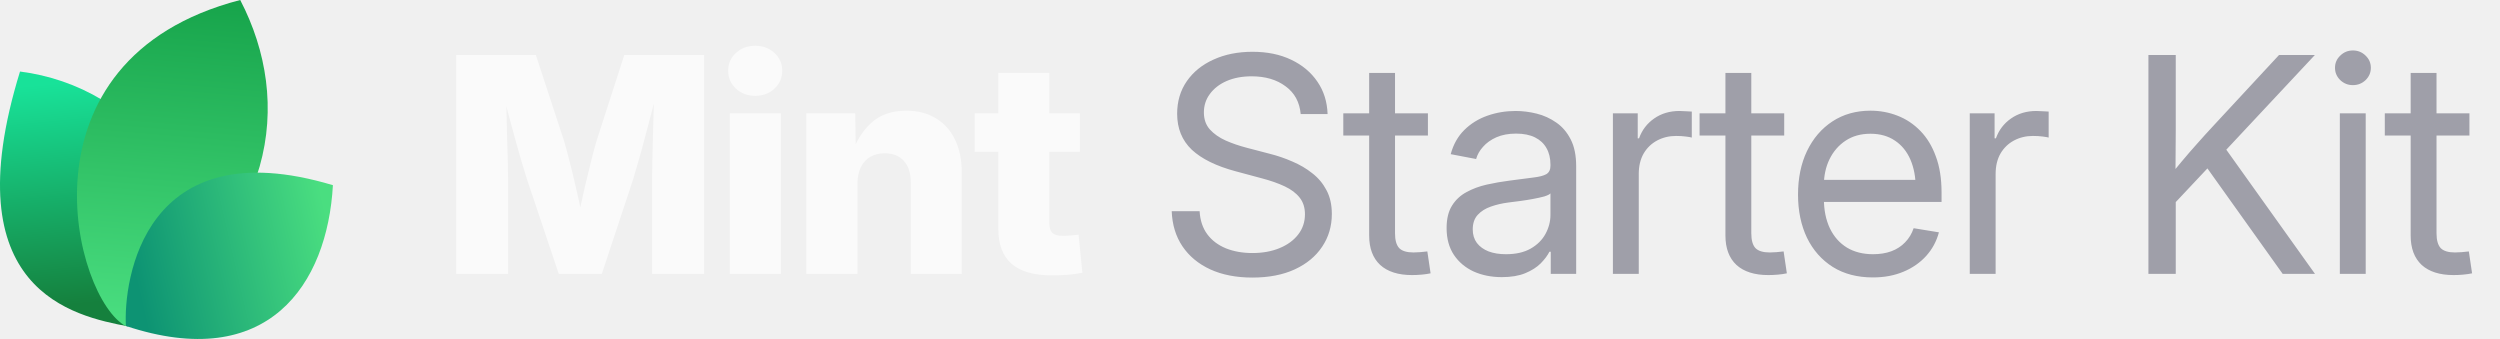
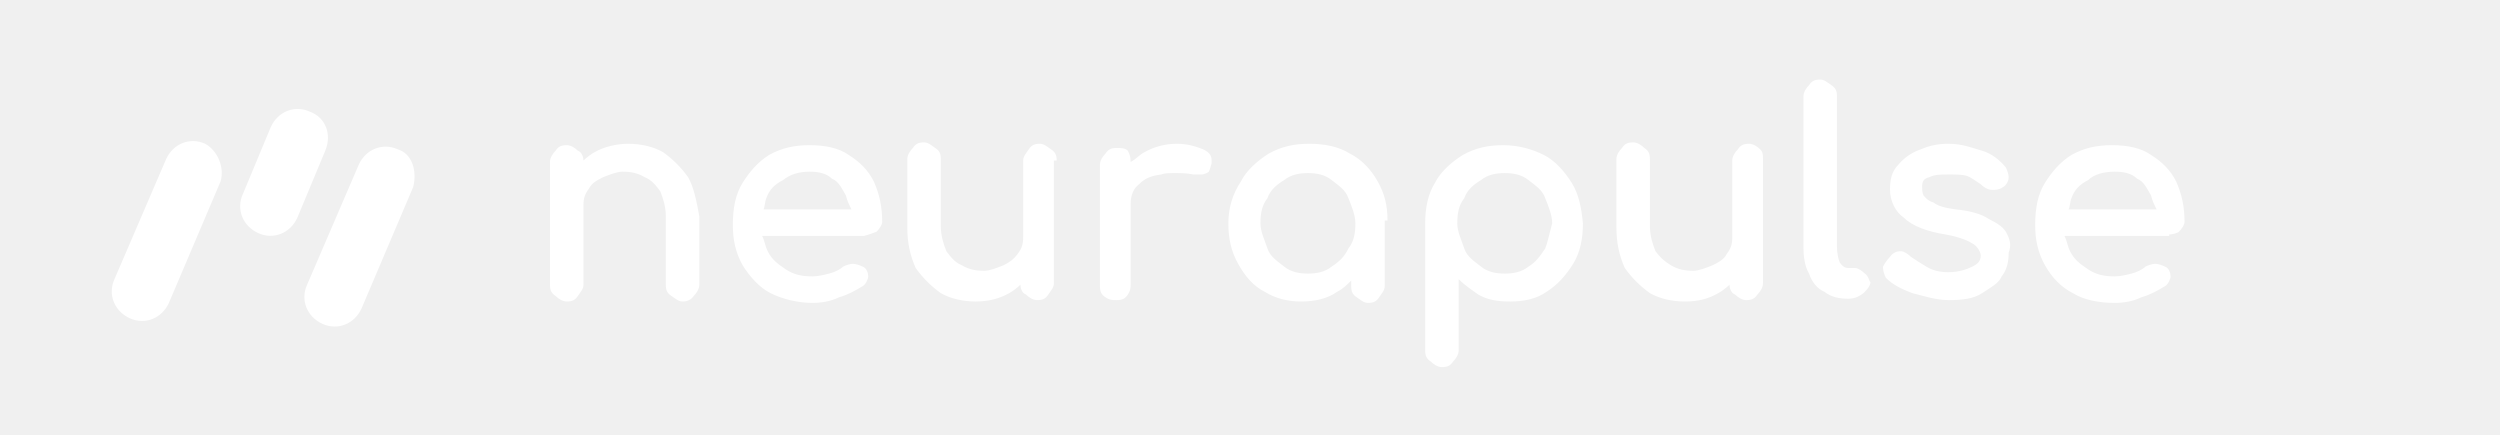
- <svg xmlns="http://www.w3.org/2000/svg" width="177" height="24" viewBox="0 0 177 24" fill="none">
-   <path d="M9.061 23.108C5.268 22.377 -3.391 20.627 1.417 5.064C9.634 6.099 16.973 14.064 9.061 23.108Z" fill="url(#paint0_linear_17557_2145)" />
-   <path d="M8.919 23.094C5.276 21.222 0.784 4.209 17.007 0C20.757 7.193 19.621 16.545 8.919 23.094Z" fill="url(#paint1_linear_17557_2145)" />
-   <path d="M8.914 23.079C8.735 19.882 10.159 9.085 23.57 13.111C23.181 20.123 18.984 26.418 8.914 23.079Z" fill="url(#paint2_linear_17557_2145)" />
-   <path d="M32.301 19.392V3.894H37.938L39.925 9.948C40.036 10.315 40.164 10.787 40.31 11.362C40.462 11.938 40.611 12.552 40.757 13.204C40.91 13.855 41.048 14.483 41.173 15.086C41.305 15.682 41.412 16.192 41.495 16.615H40.695C40.771 16.192 40.871 15.682 40.996 15.086C41.128 14.49 41.267 13.866 41.412 13.214C41.565 12.562 41.714 11.948 41.86 11.373C42.005 10.79 42.133 10.315 42.244 9.948L44.2 3.894H49.848V19.392H46.166V12.704C46.166 12.357 46.173 11.917 46.187 11.383C46.2 10.849 46.214 10.27 46.228 9.646C46.249 9.022 46.266 8.391 46.28 7.753C46.301 7.115 46.311 6.519 46.311 5.964H46.623C46.485 6.561 46.332 7.181 46.166 7.826C45.999 8.471 45.833 9.102 45.666 9.719C45.507 10.336 45.351 10.901 45.198 11.414C45.053 11.928 44.928 12.357 44.824 12.704L42.608 19.392H39.561L37.314 12.704C37.203 12.357 37.072 11.928 36.919 11.414C36.773 10.901 36.614 10.34 36.441 9.729C36.274 9.112 36.104 8.481 35.931 7.836C35.764 7.192 35.608 6.567 35.463 5.964H35.827C35.834 6.512 35.844 7.105 35.858 7.743C35.872 8.374 35.886 9.005 35.9 9.636C35.92 10.26 35.938 10.839 35.952 11.373C35.965 11.907 35.972 12.351 35.972 12.704V19.392H32.301ZM51.668 19.392V8.024H55.288V19.392H51.668ZM53.468 6.786C52.927 6.786 52.473 6.616 52.105 6.276C51.738 5.93 51.554 5.507 51.554 5.007C51.554 4.508 51.738 4.088 52.105 3.749C52.473 3.409 52.927 3.239 53.468 3.239C54.009 3.239 54.463 3.409 54.83 3.749C55.198 4.082 55.382 4.501 55.382 5.007C55.382 5.507 55.198 5.93 54.83 6.276C54.463 6.616 54.009 6.786 53.468 6.786ZM60.708 13.027V19.392H57.088V8.024H60.551L60.593 10.967H60.281C60.593 10.024 61.061 9.268 61.685 8.7C62.309 8.124 63.138 7.836 64.171 7.836C64.975 7.836 65.672 8.017 66.262 8.377C66.851 8.731 67.302 9.234 67.614 9.885C67.933 10.537 68.092 11.307 68.092 12.194V19.392H64.483V12.912C64.483 12.26 64.32 11.754 63.994 11.394C63.675 11.033 63.221 10.853 62.632 10.853C62.25 10.853 61.914 10.936 61.623 11.102C61.332 11.269 61.106 11.515 60.947 11.841C60.787 12.16 60.708 12.555 60.708 13.027ZM76.456 8.024V10.749H69.008V8.024H76.456ZM70.683 5.163H74.292V15.783C74.292 16.102 74.361 16.334 74.5 16.48C74.646 16.625 74.899 16.698 75.259 16.698C75.405 16.698 75.596 16.688 75.831 16.667C76.074 16.646 76.251 16.629 76.362 16.615L76.632 19.309C76.313 19.378 75.963 19.427 75.582 19.455C75.207 19.482 74.836 19.496 74.469 19.496C73.2 19.496 72.25 19.222 71.619 18.674C70.995 18.127 70.683 17.308 70.683 16.22V5.163Z" fill="#FAFAFA" />
-   <path d="M88.667 19.652C87.523 19.652 86.528 19.458 85.682 19.07C84.843 18.681 84.188 18.137 83.716 17.437C83.245 16.736 82.992 15.908 82.957 14.951H84.933C84.968 15.596 85.148 16.14 85.474 16.584C85.8 17.021 86.24 17.354 86.795 17.582C87.35 17.804 87.974 17.915 88.667 17.915C89.388 17.915 90.026 17.801 90.581 17.572C91.143 17.343 91.583 17.024 91.902 16.615C92.228 16.199 92.391 15.717 92.391 15.169C92.391 14.698 92.266 14.306 92.017 13.994C91.767 13.675 91.413 13.408 90.956 13.193C90.498 12.978 89.954 12.787 89.323 12.621L87.502 12.132C86.123 11.765 85.082 11.255 84.382 10.603C83.689 9.944 83.342 9.095 83.342 8.055C83.342 7.174 83.571 6.404 84.028 5.746C84.486 5.087 85.117 4.577 85.921 4.217C86.726 3.849 87.645 3.666 88.678 3.666C89.718 3.666 90.63 3.853 91.413 4.227C92.204 4.602 92.824 5.122 93.275 5.787C93.726 6.446 93.965 7.209 93.993 8.076H92.089C92.013 7.23 91.656 6.574 91.018 6.11C90.387 5.638 89.586 5.403 88.615 5.403C87.95 5.403 87.36 5.513 86.847 5.735C86.341 5.957 85.946 6.262 85.661 6.651C85.377 7.032 85.235 7.469 85.235 7.961C85.235 8.447 85.377 8.849 85.661 9.168C85.946 9.48 86.317 9.74 86.774 9.948C87.232 10.149 87.724 10.319 88.251 10.457L89.884 10.884C90.439 11.023 90.977 11.206 91.496 11.435C92.023 11.657 92.495 11.934 92.911 12.267C93.334 12.593 93.67 12.995 93.92 13.474C94.17 13.945 94.294 14.504 94.294 15.149C94.294 16.015 94.066 16.788 93.608 17.468C93.157 18.148 92.512 18.681 91.673 19.07C90.834 19.458 89.832 19.652 88.667 19.652ZM101.097 8.024V9.594H95.106V8.024H101.097ZM96.937 5.163H98.767V16.521C98.767 17 98.865 17.347 99.059 17.562C99.26 17.77 99.6 17.874 100.078 17.874C100.21 17.874 100.366 17.867 100.546 17.853C100.733 17.832 100.903 17.815 101.056 17.801L101.285 19.351C101.097 19.392 100.886 19.423 100.65 19.444C100.414 19.465 100.189 19.475 99.974 19.475C98.996 19.475 98.244 19.236 97.717 18.758C97.197 18.272 96.937 17.579 96.937 16.677V5.163ZM106.33 19.621C105.595 19.621 104.932 19.489 104.343 19.226C103.754 18.955 103.285 18.564 102.939 18.05C102.592 17.53 102.419 16.896 102.419 16.147C102.419 15.495 102.547 14.965 102.804 14.556C103.06 14.146 103.403 13.828 103.833 13.599C104.263 13.363 104.742 13.186 105.269 13.068C105.796 12.95 106.333 12.857 106.881 12.787C107.574 12.69 108.132 12.617 108.555 12.569C108.978 12.52 109.287 12.441 109.481 12.33C109.675 12.212 109.772 12.014 109.772 11.737V11.654C109.772 11.203 109.679 10.815 109.492 10.489C109.311 10.163 109.041 9.91 108.68 9.729C108.32 9.549 107.872 9.459 107.338 9.459C106.805 9.459 106.34 9.546 105.945 9.719C105.556 9.892 105.241 10.118 104.998 10.395C104.755 10.665 104.593 10.953 104.509 11.258L102.71 10.915C102.897 10.222 103.22 9.65 103.677 9.199C104.135 8.748 104.679 8.412 105.31 8.19C105.941 7.968 106.607 7.857 107.307 7.857C107.8 7.857 108.295 7.92 108.795 8.044C109.301 8.169 109.765 8.381 110.188 8.679C110.611 8.97 110.951 9.369 111.208 9.875C111.464 10.374 111.593 11.005 111.593 11.768V19.392H109.793V17.822H109.7C109.568 18.085 109.363 18.359 109.086 18.643C108.809 18.921 108.444 19.153 107.994 19.34C107.543 19.527 106.988 19.621 106.33 19.621ZM106.621 17.998C107.321 17.998 107.904 17.867 108.368 17.603C108.84 17.333 109.19 16.986 109.419 16.563C109.654 16.133 109.772 15.682 109.772 15.211V13.692C109.703 13.769 109.554 13.841 109.325 13.911C109.096 13.973 108.829 14.032 108.524 14.088C108.226 14.143 107.921 14.192 107.609 14.233C107.304 14.275 107.033 14.309 106.798 14.337C106.354 14.393 105.938 14.49 105.549 14.628C105.168 14.76 104.86 14.954 104.624 15.211C104.388 15.467 104.27 15.811 104.27 16.241C104.27 16.615 104.367 16.934 104.561 17.198C104.762 17.461 105.04 17.662 105.393 17.801C105.747 17.933 106.156 17.998 106.621 17.998ZM114.193 19.392V8.024H115.951V9.792H116.045C116.253 9.209 116.61 8.741 117.116 8.388C117.622 8.034 118.219 7.857 118.905 7.857C119.058 7.857 119.217 7.864 119.384 7.878C119.55 7.885 119.682 7.892 119.779 7.899V9.74C119.716 9.719 119.578 9.695 119.363 9.667C119.155 9.639 118.922 9.625 118.666 9.625C118.174 9.625 117.726 9.733 117.324 9.948C116.922 10.163 116.603 10.471 116.367 10.874C116.138 11.276 116.024 11.758 116.024 12.319V19.392H114.193ZM126.322 8.024V9.594H120.33V8.024H126.322ZM122.161 5.163H123.992V16.521C123.992 17 124.089 17.347 124.283 17.562C124.484 17.77 124.824 17.874 125.302 17.874C125.434 17.874 125.59 17.867 125.77 17.853C125.958 17.832 126.127 17.815 126.28 17.801L126.509 19.351C126.322 19.392 126.11 19.423 125.874 19.444C125.639 19.465 125.413 19.475 125.198 19.475C124.221 19.475 123.468 19.236 122.941 18.758C122.421 18.272 122.161 17.579 122.161 16.677V5.163ZM132.604 19.642C131.502 19.642 130.555 19.396 129.765 18.903C128.974 18.404 128.364 17.714 127.934 16.834C127.511 15.946 127.3 14.927 127.3 13.775C127.3 12.611 127.511 11.584 127.934 10.697C128.364 9.802 128.964 9.102 129.734 8.596C130.51 8.089 131.408 7.836 132.428 7.836C133.1 7.836 133.738 7.954 134.341 8.19C134.952 8.426 135.489 8.783 135.954 9.261C136.425 9.74 136.793 10.343 137.056 11.071C137.327 11.792 137.462 12.645 137.462 13.63V14.296H128.433V12.735H136.463L135.631 13.297C135.631 12.541 135.506 11.876 135.257 11.3C135.007 10.725 134.643 10.277 134.165 9.958C133.686 9.632 133.107 9.469 132.428 9.469C131.748 9.469 131.162 9.632 130.67 9.958C130.177 10.284 129.796 10.725 129.526 11.279C129.262 11.827 129.13 12.441 129.13 13.12V14.046C129.13 14.864 129.273 15.572 129.557 16.168C129.841 16.757 130.243 17.211 130.763 17.53C131.283 17.842 131.901 17.998 132.615 17.998C133.093 17.998 133.523 17.929 133.905 17.79C134.293 17.645 134.619 17.433 134.882 17.156C135.153 16.879 135.354 16.546 135.486 16.157L137.275 16.449C137.108 17.08 136.81 17.634 136.38 18.113C135.95 18.591 135.413 18.966 134.768 19.236C134.123 19.507 133.402 19.642 132.604 19.642ZM139.459 19.392V8.024H141.217V9.792H141.311C141.519 9.209 141.876 8.741 142.382 8.388C142.888 8.034 143.485 7.857 144.171 7.857C144.324 7.857 144.483 7.864 144.649 7.878C144.816 7.885 144.948 7.892 145.045 7.899V9.74C144.982 9.719 144.844 9.695 144.629 9.667C144.421 9.639 144.188 9.625 143.932 9.625C143.439 9.625 142.992 9.733 142.59 9.948C142.188 10.163 141.869 10.471 141.633 10.874C141.404 11.276 141.29 11.758 141.29 12.319V19.392H139.459ZM153.429 14.961V12.715C153.783 12.257 154.136 11.82 154.49 11.404C154.844 10.981 155.204 10.565 155.572 10.156C155.939 9.74 156.314 9.327 156.695 8.918L161.355 3.894H163.893L157.277 10.967H157.184L153.429 14.961ZM152.108 19.392V3.894H154.043V9.241L154.022 12.559L154.043 13.505V19.392H152.108ZM161.615 19.392L155.967 11.477L157.173 9.969L163.903 19.392H161.615ZM165.661 19.392V8.024H167.492V19.392H165.661ZM166.587 6.027C166.24 6.027 165.942 5.909 165.692 5.673C165.443 5.43 165.318 5.139 165.318 4.799C165.318 4.459 165.443 4.172 165.692 3.936C165.942 3.693 166.24 3.572 166.587 3.572C166.934 3.572 167.232 3.693 167.482 3.936C167.731 4.172 167.856 4.459 167.856 4.799C167.856 5.139 167.731 5.43 167.482 5.673C167.232 5.909 166.934 6.027 166.587 6.027ZM174.836 8.024V9.594H168.844V8.024H174.836ZM170.675 5.163H172.506V16.521C172.506 17 172.603 17.347 172.797 17.562C172.998 17.77 173.338 17.874 173.816 17.874C173.948 17.874 174.104 17.867 174.284 17.853C174.472 17.832 174.641 17.815 174.794 17.801L175.023 19.351C174.836 19.392 174.624 19.423 174.388 19.444C174.153 19.465 173.927 19.475 173.712 19.475C172.735 19.475 171.982 19.236 171.455 18.758C170.935 18.272 170.675 17.579 170.675 16.677V5.163Z" fill="#9F9FA9" />
-   <defs>
-     <linearGradient id="paint0_linear_17557_2145" x1="3.776" y1="5.916" x2="5.232" y2="21.559" gradientUnits="userSpaceOnUse">
-       <stop stop-color="#18E299" />
-       <stop offset="1" stop-color="#15803D" />
-     </linearGradient>
-     <linearGradient id="paint1_linear_17557_2145" x1="12.171" y1="-0.718" x2="10.19" y2="22.983" gradientUnits="userSpaceOnUse">
-       <stop stop-color="#16A34A" />
-       <stop offset="1" stop-color="#4ADE80" />
-     </linearGradient>
-     <linearGradient id="paint2_linear_17557_2145" x1="23.133" y1="15.353" x2="9.338" y2="18.52" gradientUnits="userSpaceOnUse">
-       <stop stop-color="#4ADE80" />
-       <stop offset="1" stop-color="#0D9373" />
-     </linearGradient>
-   </defs>
+ <svg xmlns="http://www.w3.org/2000/svg" version="1.1" id="Layer_1" x="0px" y="0px" viewBox="0 0 179.1 31.1" style="enable-background:new 0 0 179.1 31.1;" xml:space="preserve">
+   <style type="text/css">
+ 	.st0{fill:#FFFFFF;}
+ </style>
+   <path class="st0" d="M14.7,10.3c-1.1-0.5-2.3,0-2.8,1.1L8.2,20c-0.5,1.1,0,2.3,1.1,2.8c1.1,0.5,2.3,0,2.8-1.1l3.7-8.7  C16.1,12,15.6,10.8,14.7,10.3z M22.2,8c-1.1-0.5-2.3,0-2.8,1.1l-2,4.8c-0.5,1.1,0,2.3,1.1,2.8c1.1,0.5,2.3,0,2.8-1.1l2-4.8  C23.8,9.6,23.3,8.4,22.2,8z M28.5,10.7c-1.1-0.5-2.3,0-2.8,1.1L22,20.4c-0.5,1.1,0,2.3,1.1,2.8s2.3,0,2.8-1.1l3.7-8.7  C29.9,12.2,29.5,11,28.5,10.7z M49.3,12.7c-0.5-0.7-1.1-1.3-1.8-1.8c-0.7-0.4-1.6-0.6-2.5-0.6c-0.8,0-1.7,0.2-2.4,0.6  c-0.2,0.1-0.6,0.4-0.8,0.6c0-0.2-0.1-0.6-0.4-0.7c-0.2-0.2-0.5-0.4-0.8-0.4c-0.4,0-0.6,0.1-0.8,0.4c-0.2,0.2-0.4,0.5-0.4,0.8v8.8  c0,0.4,0.1,0.6,0.4,0.8c0.2,0.2,0.5,0.4,0.8,0.4c0.4,0,0.6-0.1,0.8-0.4s0.4-0.5,0.4-0.8v-5.7c0-0.5,0.1-0.8,0.4-1.2  c0.2-0.4,0.6-0.6,1-0.8c0.5-0.2,1-0.4,1.4-0.4c0.6,0,1.1,0.1,1.6,0.4c0.5,0.2,0.8,0.6,1.1,1c0.2,0.5,0.4,1.1,0.4,1.8v4.9  c0,0.4,0.1,0.6,0.4,0.8s0.5,0.4,0.8,0.4s0.6-0.1,0.8-0.4c0.2-0.2,0.4-0.5,0.4-0.8v-4.9C49.9,14.4,49.7,13.4,49.3,12.7z M62.8,16.6  c0.2-0.2,0.4-0.5,0.4-0.7c0-1.1-0.2-2-0.6-2.9c-0.4-0.8-1-1.4-1.8-1.9c-0.7-0.5-1.7-0.7-2.8-0.7s-2,0.2-2.9,0.7  c-0.8,0.5-1.4,1.2-1.9,2s-0.7,1.8-0.7,3c0,1.1,0.2,2,0.7,2.9c0.5,0.8,1.2,1.6,2,2s1.9,0.7,3,0.7c0.6,0,1.3-0.1,1.9-0.4  c0.7-0.2,1.2-0.5,1.7-0.8c0.2-0.1,0.4-0.5,0.4-0.7c0-0.2-0.1-0.6-0.4-0.7c-0.2-0.1-0.5-0.2-0.7-0.2c-0.2,0-0.5,0.1-0.7,0.2  c-0.2,0.2-0.6,0.4-1,0.5s-0.8,0.2-1.2,0.2c-0.7,0-1.3-0.1-1.9-0.5c-0.6-0.4-1-0.7-1.3-1.3c-0.2-0.4-0.2-0.7-0.4-1.1h7.3  C62.3,16.8,62.5,16.7,62.8,16.6z M58,12.3c0.6,0,1.2,0.1,1.6,0.5c0.5,0.2,0.7,0.7,1,1.2c0.1,0.4,0.2,0.6,0.4,1h-6.3  c0.1-0.2,0.1-0.6,0.2-0.8c0.2-0.6,0.6-1,1.2-1.3C56.6,12.5,57.2,12.3,58,12.3z M75.7,11.5c0-0.4-0.1-0.6-0.4-0.8s-0.5-0.4-0.8-0.4  c-0.4,0-0.6,0.1-0.8,0.4s-0.4,0.5-0.4,0.8V17c0,0.5-0.1,0.8-0.4,1.2s-0.6,0.6-1,0.8c-0.5,0.2-1,0.4-1.4,0.4c-0.6,0-1.1-0.1-1.6-0.4  c-0.5-0.2-0.8-0.6-1.1-1c-0.2-0.5-0.4-1.1-0.4-1.8v-4.8c0-0.4-0.1-0.6-0.4-0.8s-0.5-0.4-0.8-0.4c-0.4,0-0.6,0.1-0.8,0.4  c-0.2,0.2-0.4,0.5-0.4,0.8v4.9c0,1.1,0.2,2,0.6,2.9c0.5,0.7,1.1,1.3,1.8,1.8c0.7,0.4,1.6,0.6,2.5,0.6s1.7-0.2,2.4-0.6  c0.2-0.1,0.6-0.4,0.8-0.6c0,0.2,0.1,0.6,0.4,0.7c0.2,0.2,0.5,0.4,0.8,0.4c0.4,0,0.6-0.1,0.8-0.4s0.4-0.5,0.4-0.8V11.5z M86.8,11.7  v-0.2c0-0.4-0.2-0.6-0.6-0.8c-0.5-0.2-1.1-0.4-1.9-0.4s-1.6,0.2-2.3,0.6c-0.4,0.2-0.6,0.5-1,0.7c0-0.4-0.1-0.6-0.2-0.8  c-0.2-0.2-0.5-0.2-0.8-0.2c-0.4,0-0.6,0.1-0.8,0.4c-0.2,0.2-0.4,0.5-0.4,0.8v8.7c0,0.4,0.1,0.6,0.4,0.8s0.5,0.2,0.8,0.2  c0.4,0,0.6-0.1,0.8-0.4s0.2-0.5,0.2-0.8v-5.7c0-0.6,0.2-1.1,0.6-1.4c0.4-0.4,0.8-0.6,1.6-0.7c0.2-0.1,0.6-0.1,1-0.1  c0.4,0,0.8,0,1.3,0.1h0.6c0.1,0,0.4-0.1,0.5-0.2C86.7,12.1,86.7,12,86.8,11.7z M99.4,15.8c0-1.1-0.2-1.9-0.7-2.8s-1.2-1.6-2-2  c-0.8-0.5-1.8-0.7-2.9-0.7c-1.1,0-2,0.2-2.9,0.7c-0.8,0.5-1.6,1.2-2,2C88.3,13.9,88,14.9,88,16s0.2,2,0.7,2.9s1.1,1.6,1.9,2  c0.8,0.5,1.7,0.7,2.6,0.7c1,0,1.9-0.2,2.6-0.7c0.4-0.2,0.7-0.5,1-0.8v0.4c0,0.4,0.1,0.6,0.4,0.8s0.5,0.4,0.8,0.4  c0.4,0,0.6-0.1,0.8-0.4s0.4-0.5,0.4-0.8V15.8z M95.4,19.1c-0.5,0.4-1.1,0.5-1.7,0.5c-0.6,0-1.2-0.1-1.7-0.5c-0.5-0.4-1-0.7-1.2-1.3  c-0.2-0.6-0.5-1.2-0.5-1.8c0-0.7,0.1-1.3,0.5-1.8c0.2-0.6,0.7-1,1.2-1.3c0.5-0.4,1.1-0.5,1.7-0.5c0.6,0,1.2,0.1,1.7,0.5  c0.5,0.4,1,0.7,1.2,1.3c0.2,0.5,0.5,1.2,0.5,1.8c0,0.7-0.1,1.3-0.5,1.8C96.3,18.4,96,18.7,95.4,19.1z M112.6,13.1  c-0.5-0.8-1.2-1.6-2-2s-1.8-0.7-2.9-0.7c-1.1,0-2,0.2-2.9,0.7c-0.8,0.5-1.6,1.2-2,2c-0.5,0.8-0.7,1.8-0.7,2.9v9.1  c0,0.4,0.1,0.6,0.4,0.8c0.2,0.2,0.5,0.4,0.8,0.4c0.4,0,0.6-0.1,0.8-0.4c0.2-0.2,0.4-0.5,0.4-0.8V20c0.5,0.5,1,0.8,1.4,1.1  c0.7,0.4,1.4,0.5,2.3,0.5c1,0,1.9-0.2,2.6-0.7c0.8-0.5,1.4-1.2,1.9-2c0.5-0.8,0.7-1.8,0.7-2.9C113.3,14.9,113.1,13.9,112.6,13.1z   M110.7,17.8c-0.4,0.6-0.7,1-1.2,1.3c-0.5,0.4-1.1,0.5-1.7,0.5c-0.6,0-1.2-0.1-1.7-0.5c-0.5-0.4-1-0.7-1.2-1.3s-0.5-1.2-0.5-1.8  c0-0.7,0.1-1.3,0.5-1.8c0.2-0.6,0.7-1,1.2-1.3c0.5-0.4,1.1-0.5,1.7-0.5c0.6,0,1.2,0.1,1.7,0.5c0.5,0.4,1,0.7,1.2,1.3  c0.2,0.5,0.5,1.2,0.5,1.8C111,16.7,110.9,17.3,110.7,17.8z M126.1,10.7c-0.2-0.2-0.5-0.4-0.8-0.4c-0.4,0-0.6,0.1-0.8,0.4  c-0.2,0.2-0.4,0.5-0.4,0.8V17c0,0.5-0.1,0.8-0.4,1.2c-0.2,0.4-0.6,0.6-1,0.8c-0.5,0.2-1,0.4-1.4,0.4c-0.6,0-1.1-0.1-1.6-0.4  s-0.8-0.6-1.1-1c-0.2-0.5-0.4-1.1-0.4-1.8v-4.8c0-0.4-0.1-0.6-0.4-0.8c-0.2-0.2-0.5-0.4-0.8-0.4c-0.4,0-0.6,0.1-0.8,0.4  c-0.2,0.2-0.4,0.5-0.4,0.8v4.9c0,1.1,0.2,2,0.6,2.9c0.5,0.7,1.1,1.3,1.8,1.8c0.7,0.4,1.6,0.6,2.5,0.6c1,0,1.7-0.2,2.4-0.6  c0.2-0.1,0.6-0.4,0.8-0.6c0,0.2,0.1,0.6,0.4,0.7c0.2,0.2,0.5,0.4,0.8,0.4c0.4,0,0.6-0.1,0.8-0.4c0.2-0.2,0.4-0.5,0.4-0.8v-8.9  C126.3,11.1,126.3,10.9,126.1,10.7L126.1,10.7z M133.6,19.6c-0.2-0.2-0.5-0.4-0.7-0.4h-0.5c-0.2,0-0.4-0.1-0.6-0.4  c-0.1-0.2-0.2-0.7-0.2-1.1V6.9c0-0.4-0.1-0.6-0.4-0.8s-0.5-0.4-0.8-0.4c-0.4,0-0.6,0.1-0.8,0.4c-0.2,0.2-0.4,0.5-0.4,0.8v10.8  c0,0.7,0.1,1.4,0.4,1.9c0.2,0.6,0.6,1.1,1.1,1.3c0.5,0.4,1.1,0.5,1.7,0.5c0.4,0,0.7-0.1,1.1-0.4c0.2-0.2,0.5-0.5,0.5-0.8  C133.9,20.2,133.9,19.8,133.6,19.6L133.6,19.6z M143.8,16.8c-0.2-0.5-0.7-0.8-1.3-1.1c-0.6-0.4-1.4-0.6-2.4-0.7  c-0.7-0.1-1.2-0.2-1.6-0.5c-0.4-0.1-0.6-0.4-0.7-0.5c-0.1-0.2-0.1-0.5-0.1-0.6c0-0.4,0.1-0.6,0.5-0.7c0.4-0.2,0.8-0.2,1.4-0.2  c0.5,0,1,0,1.3,0.1s0.7,0.4,1,0.6c0.2,0.2,0.5,0.4,0.8,0.4h0.2c0.2,0,0.5-0.1,0.6-0.2c0.2-0.1,0.4-0.4,0.4-0.7  c0-0.2-0.1-0.5-0.2-0.7c-0.4-0.5-1-1-1.7-1.2c-0.7-0.2-1.4-0.5-2.4-0.5c-0.7,0-1.3,0.1-2,0.4c-0.6,0.2-1.2,0.6-1.6,1.1  c-0.5,0.5-0.6,1.1-0.6,1.8c0,0.8,0.4,1.6,1,2c0.6,0.6,1.7,1,3,1.2c1.1,0.2,1.7,0.5,2,0.7s0.5,0.6,0.5,0.8c0,0.4-0.2,0.6-0.6,0.8  s-1,0.4-1.7,0.4c-0.6,0-1.1-0.1-1.6-0.4s-0.8-0.5-1.1-0.7c-0.2-0.2-0.5-0.4-0.7-0.4h-0.1c-0.2,0-0.5,0.1-0.7,0.4  c-0.2,0.2-0.4,0.5-0.5,0.7v0.1c0,0.2,0.1,0.5,0.2,0.7c0.5,0.5,1.1,0.8,1.9,1.1c0.8,0.2,1.7,0.5,2.6,0.5c1,0,1.8-0.1,2.4-0.5  c0.6-0.4,1.2-0.7,1.4-1.2c0.4-0.5,0.5-1.1,0.5-1.7C144.1,17.6,144,17.2,143.8,16.8z M155.4,16.8c0.2,0,0.6-0.1,0.7-0.2  c0.2-0.2,0.4-0.5,0.4-0.7c0-1.1-0.2-2-0.6-2.9c-0.4-0.8-1-1.4-1.8-1.9c-0.7-0.5-1.7-0.7-2.8-0.7c-1.1,0-2,0.2-2.9,0.7  c-0.8,0.5-1.4,1.2-1.9,2s-0.7,1.8-0.7,3c0,1.1,0.2,2,0.7,2.9s1.2,1.6,2,2c0.8,0.5,1.9,0.7,3,0.7c0.6,0,1.3-0.1,1.9-0.4  c0.7-0.2,1.2-0.5,1.7-0.8c0.2-0.1,0.4-0.5,0.4-0.7c0-0.2-0.1-0.6-0.4-0.7c-0.2-0.1-0.5-0.2-0.7-0.2c-0.2,0-0.5,0.1-0.7,0.2  c-0.2,0.2-0.6,0.4-1,0.5s-0.8,0.2-1.2,0.2c-0.7,0-1.3-0.1-1.9-0.5c-0.6-0.4-1-0.7-1.3-1.3c-0.2-0.4-0.2-0.7-0.4-1.1h7.5V16.8z   M151.5,12.3c0.6,0,1.2,0.1,1.6,0.5c0.5,0.2,0.7,0.7,1,1.2c0.1,0.4,0.2,0.6,0.4,1h-6.3c0.1-0.2,0.1-0.6,0.2-0.8  c0.2-0.6,0.6-1,1.2-1.3C150,12.5,150.7,12.3,151.5,12.3z" />
</svg>
